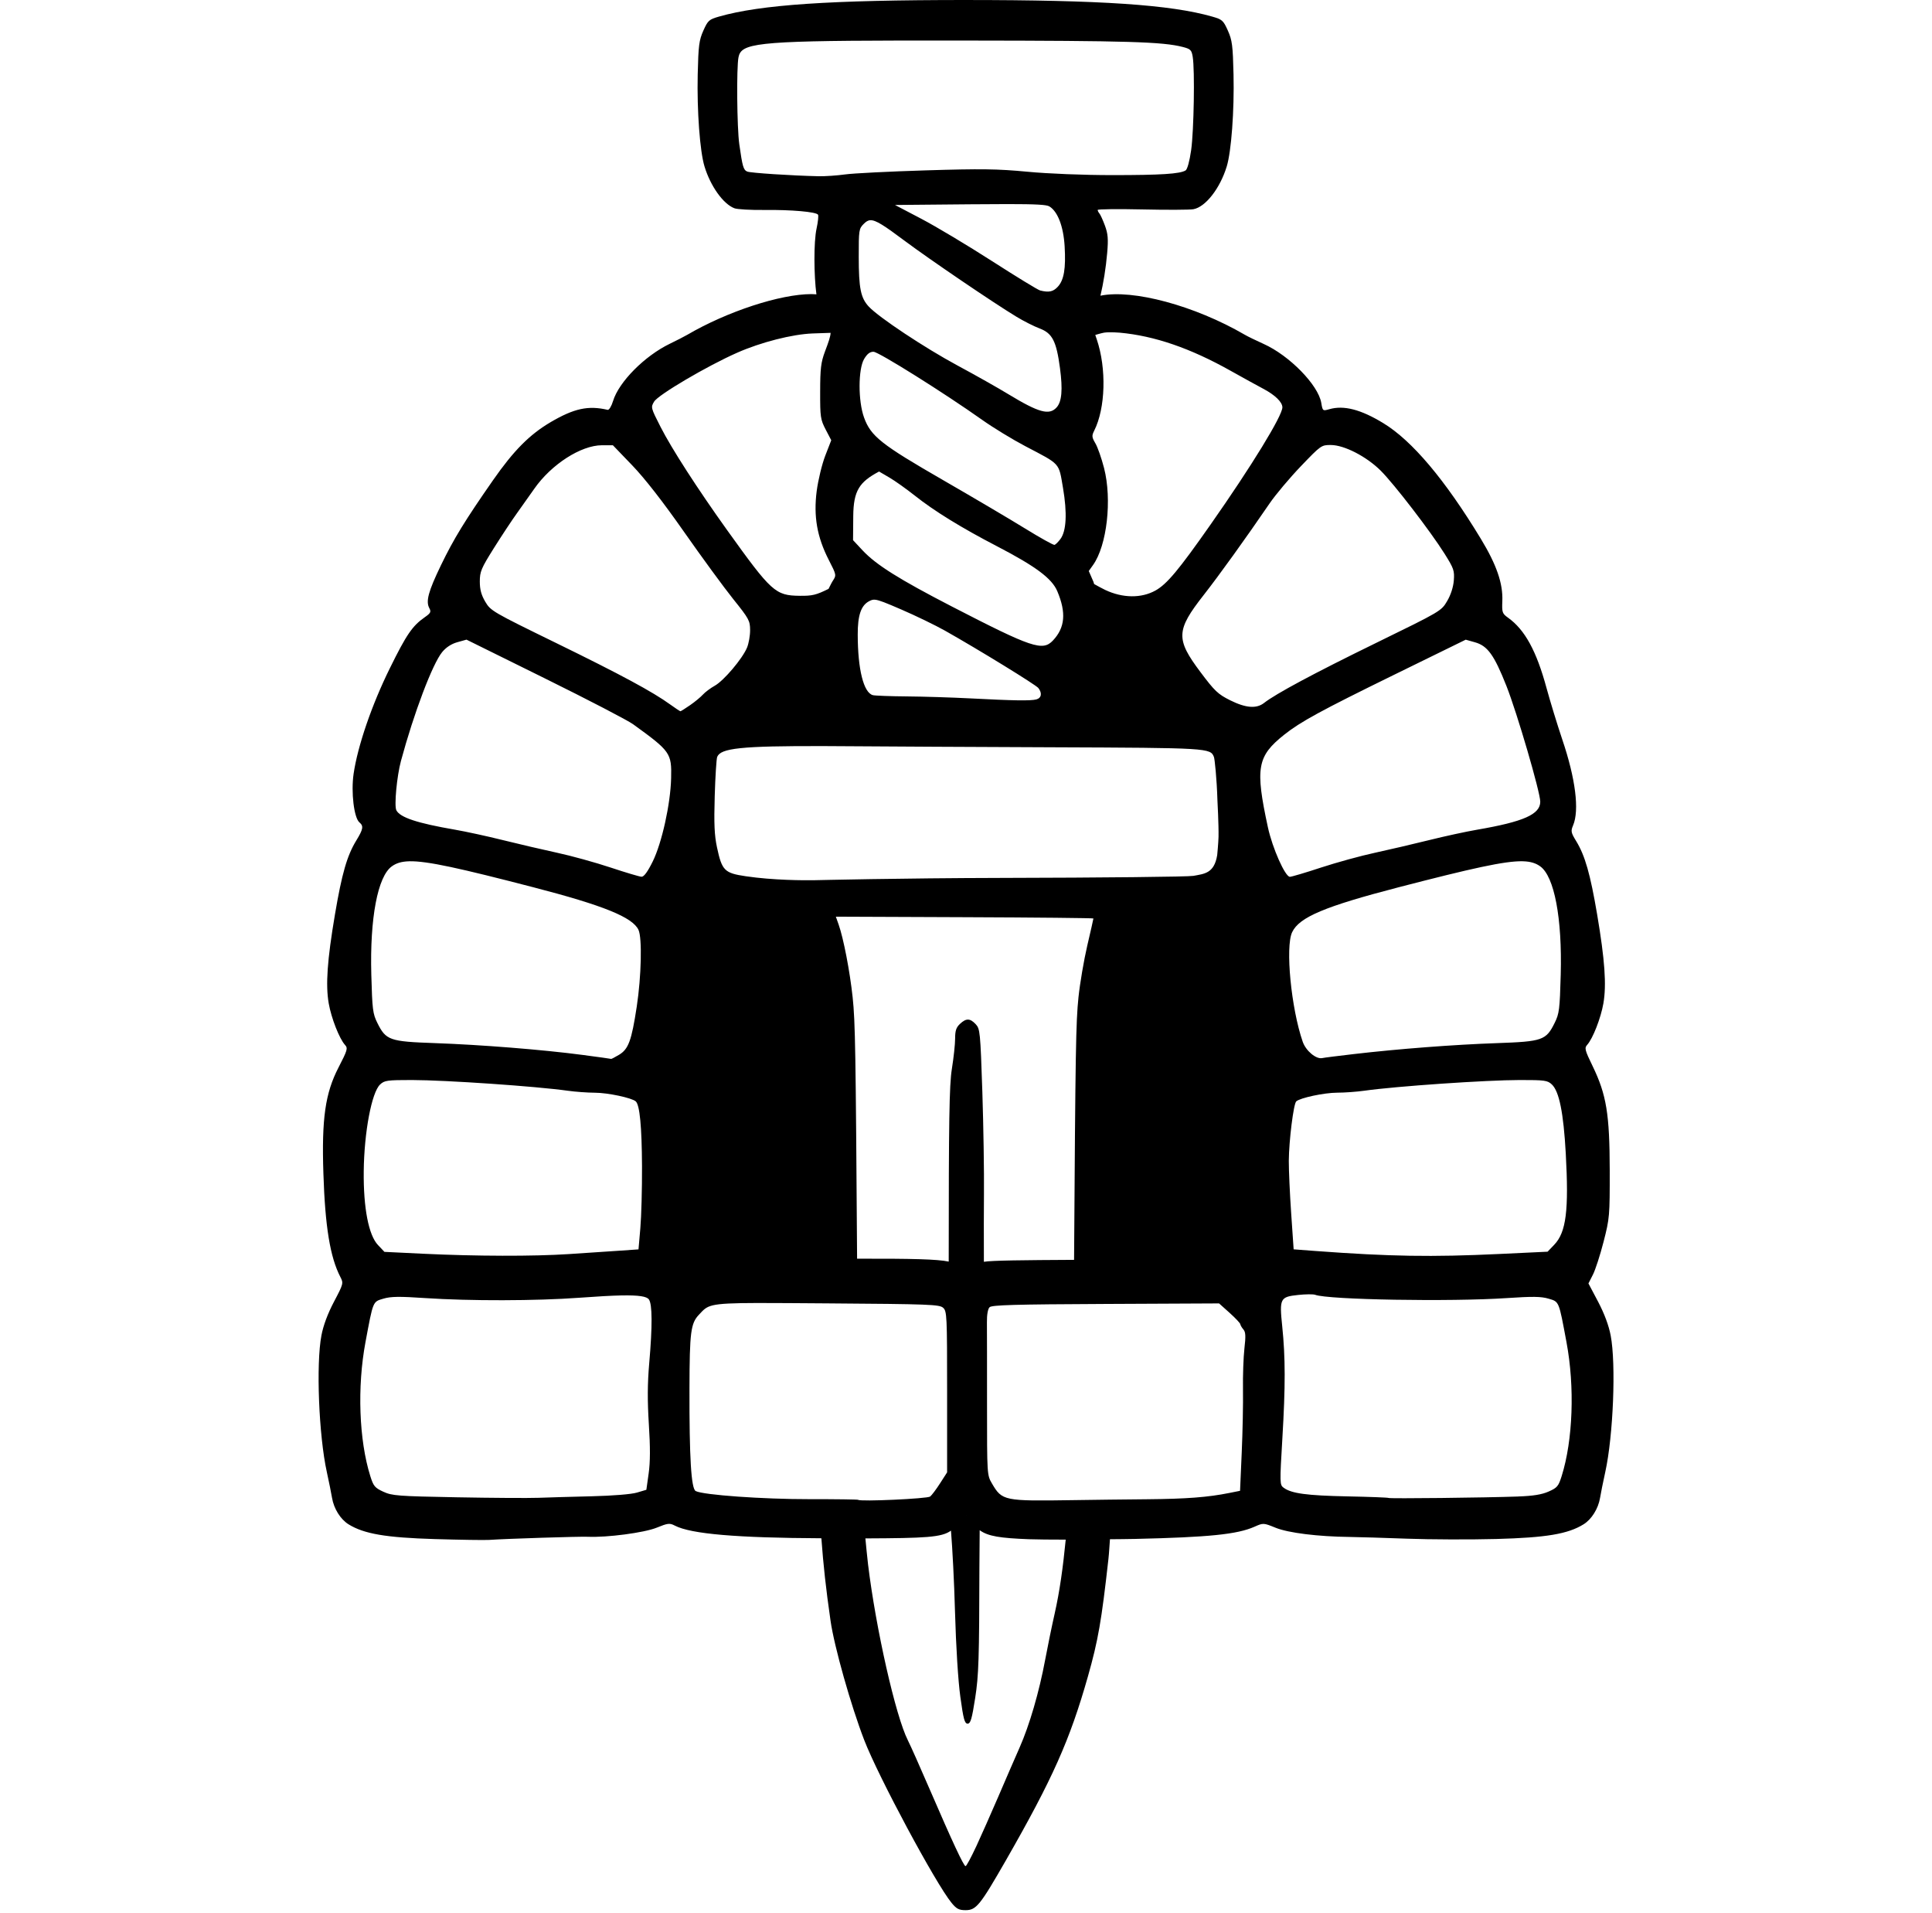
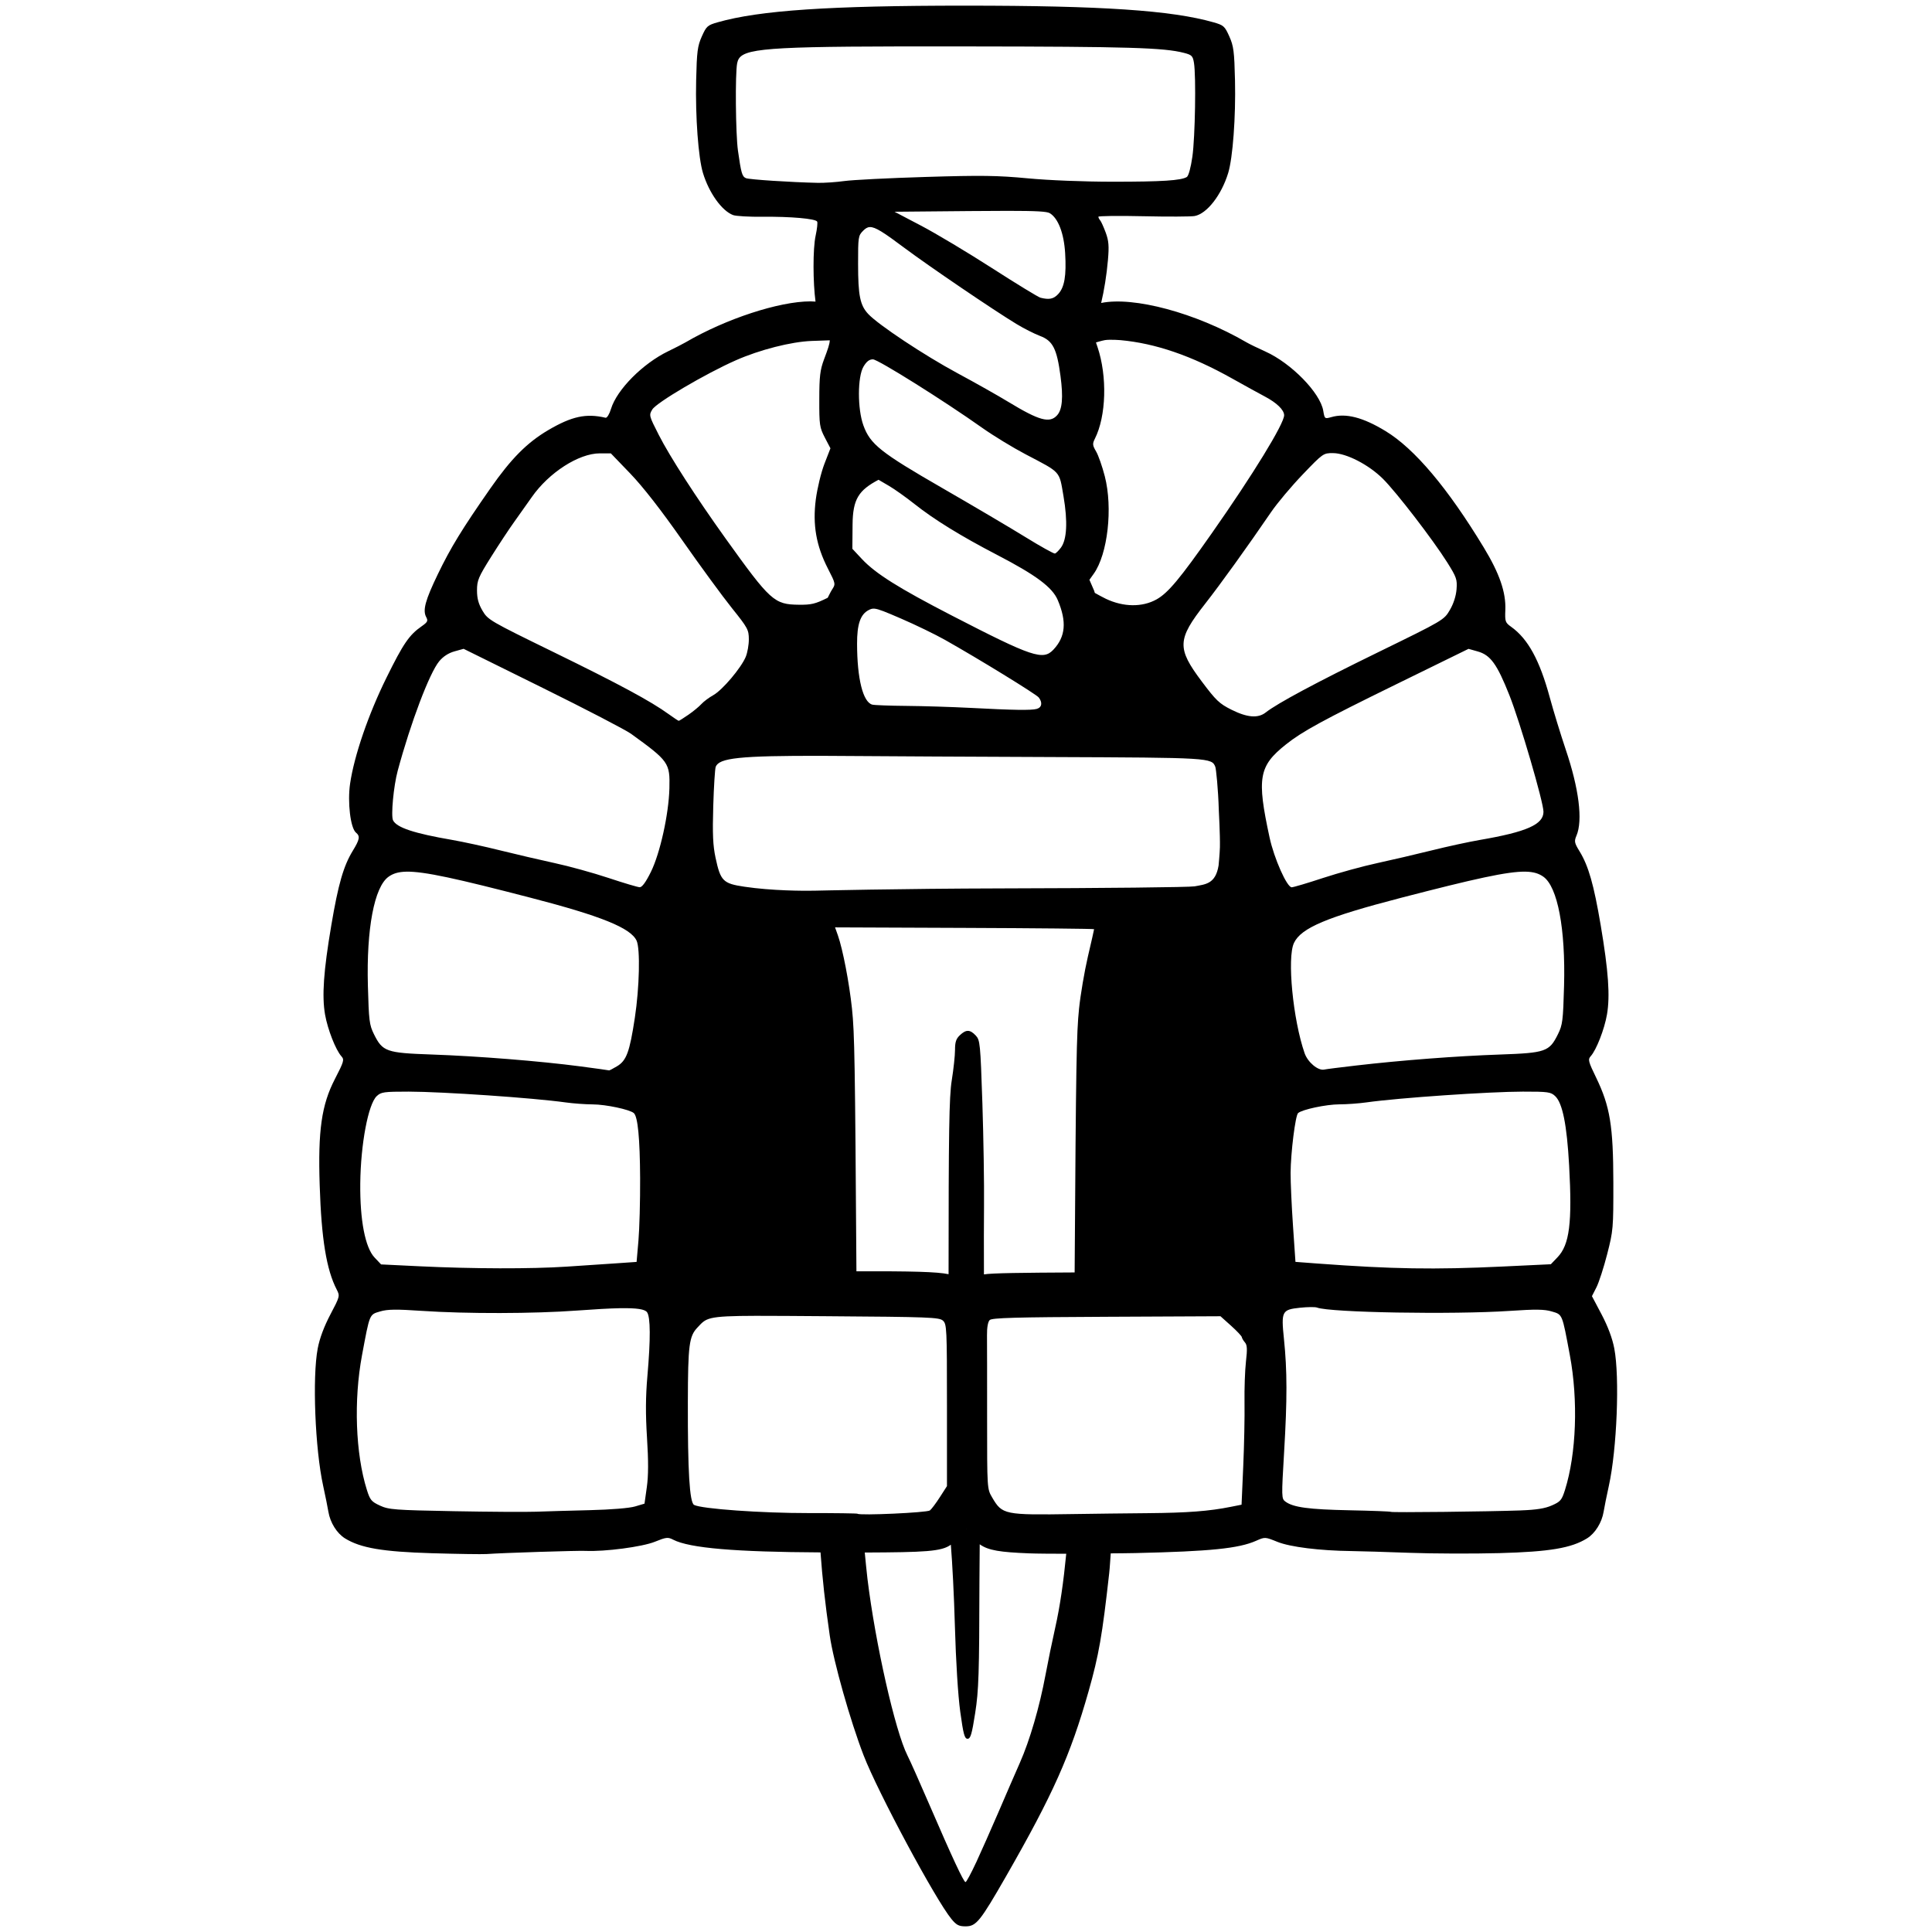
- <svg xmlns="http://www.w3.org/2000/svg" width="221.25pt" height="219pt" version="1.2" viewBox="0 0 221.25 219">
-   <path d="m110.58 0c-15.516 0-23.465 0.535-28.238 1.898-1.145 0.328-1.273 0.441-1.793 1.605-0.492 1.102-0.57 1.699-0.648 5.027-0.094 4.148 0.25 8.801 0.777 10.527 0.691 2.269 2.148 4.305 3.426 4.789 0.324 0.125 1.852 0.211 3.391 0.195 3.137-0.035 5.981 0.215 6.184 0.543 0.074 0.117-0.004 0.832-0.168 1.59-0.336 1.535-0.305 5.391-0.016 7.527-0.191-0.004-0.383-0.027-0.566-0.027-3.578 0-9.66 1.992-14.223 4.66-0.328 0.191-1.223 0.652-1.988 1.02-2.894 1.398-5.844 4.371-6.512 6.562-0.18 0.598-0.457 1.047-0.617 1.012-2.219-0.523-3.848-0.168-6.535 1.41-2.41 1.422-4.219 3.242-6.59 6.641-3.215 4.613-4.508 6.719-5.973 9.754-1.438 2.981-1.746 4.117-1.328 4.894 0.23 0.43 0.16 0.57-0.516 1.043-1.426 0.996-2.094 1.973-4.004 5.848-2.062 4.172-3.684 8.898-4.148 12.078-0.309 2.117 0.043 5.055 0.672 5.574 0.492 0.41 0.426 0.773-0.367 2.07-1.055 1.727-1.652 3.801-2.441 8.465-0.887 5.227-1.082 8.059-0.715 10.18 0.297 1.691 1.215 4.035 1.863 4.754 0.348 0.387 0.289 0.59-0.742 2.59-1.52 2.938-1.938 5.871-1.73 12.125 0.195 6.094 0.77 9.59 1.938 11.848 0.375 0.73 0.363 0.781-0.723 2.84-0.719 1.367-1.223 2.711-1.441 3.867-0.625 3.266-0.301 11.465 0.621 15.648 0.246 1.121 0.512 2.445 0.594 2.945 0.203 1.234 0.969 2.461 1.891 3.031 1.773 1.098 4.277 1.523 9.875 1.691 2.902 0.086 5.711 0.129 6.238 0.094 1.973-0.137 10.359-0.402 11.281-0.359 2.191 0.102 6.453-0.461 7.879-1.035 1.297-0.527 1.5-0.551 2.094-0.242 1.871 0.969 7.164 1.402 16.781 1.449 0.219 3 0.512 5.719 1.051 9.457 0.426 2.965 2.332 9.703 3.856 13.652 1.629 4.215 8.191 16.441 10.008 18.645 0.559 0.68 0.84 0.828 1.602 0.828 1.215 0 1.656-0.551 4.609-5.695 5.352-9.344 7.328-13.77 9.398-21.066 1.172-4.133 1.555-6.34 2.348-13.441 0.082-0.727 0.117-1.547 0.176-2.269 0.965-0.012 1.918-0.012 2.84-0.035 8.527-0.195 11.73-0.523 13.707-1.395 1.016-0.449 1.02-0.453 2.43 0.117 1.457 0.59 4.836 1.008 8.461 1.051 0.992 0.012 3.961 0.102 6.602 0.199 2.641 0.098 7.231 0.113 10.199 0.035 5.731-0.156 8.203-0.57 9.996-1.68 0.922-0.57 1.688-1.797 1.891-3.031 0.078-0.496 0.348-1.824 0.594-2.945 0.922-4.18 1.246-12.383 0.621-15.648-0.219-1.152-0.723-2.5-1.441-3.867l-1.105-2.09 0.512-1.004c0.281-0.551 0.832-2.25 1.223-3.777 0.688-2.68 0.711-2.953 0.703-8.176-0.012-6.43-0.375-8.648-1.949-11.906-0.906-1.863-0.961-2.094-0.629-2.461 0.641-0.707 1.559-3.059 1.852-4.742 0.367-2.121 0.168-4.953-0.715-10.18-0.781-4.613-1.387-6.738-2.398-8.395-0.602-0.98-0.633-1.152-0.359-1.801 0.738-1.73 0.285-5.352-1.234-9.832-0.578-1.719-1.387-4.363-1.801-5.883-1.156-4.266-2.484-6.695-4.418-8.074-0.656-0.469-0.703-0.598-0.648-1.914 0.078-2.008-0.66-4.144-2.453-7.102-4.117-6.793-7.887-11.258-11.188-13.262-2.574-1.566-4.516-2.066-6.172-1.59-0.75 0.215-0.766 0.203-0.922-0.727-0.348-2.047-3.644-5.418-6.598-6.746-0.855-0.387-1.828-0.855-2.156-1.051-5.773-3.356-12.84-5.234-16.535-4.473 0.336-1.414 0.625-3.172 0.773-4.902 0.137-1.586 0.09-2.176-0.258-3.121-0.238-0.641-0.52-1.266-0.633-1.391-0.109-0.125-0.199-0.309-0.199-0.402 0-0.098 2.297-0.125 5.102-0.062s5.441 0.051 5.859-0.023c1.391-0.254 3.051-2.379 3.82-4.898 0.527-1.727 0.871-6.379 0.777-10.527-0.078-3.328-0.156-3.926-0.648-5.027-0.52-1.164-0.648-1.277-1.797-1.605-4.769-1.363-12.719-1.898-28.23-1.898zm-7.734 4.644c2.344-0.004 4.988-0.004 7.973 0 18.344 0.02 22.34 0.141 24.633 0.734 0.891 0.23 1.008 0.348 1.137 1.137 0.25 1.512 0.133 8.461-0.18 10.676-0.18 1.266-0.438 2.199-0.633 2.32-0.648 0.402-2.824 0.539-8.395 0.539-3.309 0-7.332-0.16-9.723-0.387-3.438-0.324-5.269-0.352-11.641-0.156-4.156 0.125-8.316 0.336-9.238 0.465-0.926 0.129-2.273 0.219-3 0.207-3.074-0.066-7.832-0.375-8.207-0.535-0.438-0.188-0.547-0.566-0.91-3.133-0.266-1.895-0.328-8.77-0.09-9.957 0.316-1.57 1.887-1.879 18.273-1.91zm12.461 18.723c3.418 0 4.551 0.074 4.863 0.266 0.957 0.578 1.613 2.281 1.75 4.555 0.152 2.559-0.074 3.891-0.793 4.656-0.531 0.566-1.02 0.664-2.016 0.414-0.254-0.066-2.738-1.582-5.519-3.371-2.777-1.785-6.414-3.961-8.078-4.832l-3.023-1.586 8.578-0.078c1.703-0.016 3.098-0.023 4.238-0.023zm-15.633 1.848c0.633-0.027 1.598 0.617 3.945 2.371 2.859 2.133 10.125 7.07 12.77 8.672 0.828 0.504 2.035 1.113 2.676 1.355 1.449 0.543 1.914 1.457 2.324 4.551 0.328 2.457 0.207 3.828-0.387 4.484-0.844 0.934-2.035 0.605-5.512-1.504-1.191-0.727-3.816-2.207-5.836-3.293-3.758-2.023-9.004-5.504-10.16-6.742-0.93-0.996-1.152-2.106-1.152-5.707-0.004-3.062 0.02-3.215 0.578-3.773 0.25-0.25 0.469-0.402 0.754-0.414zm27.871 12.836c0.371 0.016 0.676 0.039 0.676 0.039 3.988 0.363 8.094 1.773 12.734 4.379 1.34 0.75 3.008 1.672 3.711 2.043 1.352 0.715 2.184 1.523 2.191 2.125 0.008 0.957-3.543 6.754-8.234 13.438-3.648 5.203-4.984 6.801-6.293 7.535-1.621 0.906-3.762 0.883-5.762-0.062-0.426-0.203-0.848-0.445-1.27-0.676-0.027-0.074-0.043-0.172-0.074-0.246l-0.539-1.246 0.488-0.684c1.598-2.242 2.191-7.492 1.262-11.105-0.289-1.121-0.734-2.394-0.992-2.828-0.41-0.699-0.426-0.871-0.141-1.441 1.301-2.578 1.43-7.121 0.297-10.469l-0.164-0.48c0.004 0 0.008-0.023 0.012-0.027 0 0 0.66-0.199 0.996-0.258 0.281-0.047 0.727-0.047 1.102-0.035zm-32.426 0.059c-0.016 0.434-0.223 1.023-0.652 2.16-0.453 1.219-0.539 1.926-0.543 4.562-0.008 2.914 0.035 3.199 0.629 4.348l0.641 1.227-0.688 1.773c-0.379 0.988-0.812 2.781-0.98 4.055-0.371 2.883 0.043 5.262 1.379 7.867 0.883 1.723 0.891 1.754 0.469 2.398-0.191 0.297-0.324 0.617-0.492 0.926-1.422 0.707-1.879 0.809-3.289 0.793-2.805-0.031-3.227-0.414-8.34-7.543-3.371-4.707-6.336-9.301-7.606-11.793-1.117-2.191-1.133-2.246-0.738-2.898 0.465-0.781 6.078-4.086 9.508-5.598 2.719-1.203 6.316-2.121 8.652-2.207zm4.918 2.168c0.582 0.008 8.105 4.723 12.461 7.812 1.254 0.887 3.469 2.238 4.922 3 4.074 2.137 3.809 1.84 4.312 4.769 0.492 2.891 0.391 4.941-0.297 5.863-0.246 0.328-0.547 0.629-0.672 0.668-0.125 0.035-1.629-0.801-3.344-1.859-1.719-1.062-5.984-3.578-9.48-5.594-7.031-4.051-8.215-4.988-8.992-7.137-0.684-1.883-0.676-5.531 0.008-6.691 0.355-0.598 0.668-0.836 1.082-0.832zm52.379 10.676c1.523 0.004 4.062 1.309 5.695 2.93 1.531 1.523 5.695 6.934 7.316 9.512 1.062 1.695 1.148 1.941 1.062 3.066-0.062 0.77-0.344 1.648-0.766 2.363-0.664 1.133-0.719 1.168-8.141 4.793-7.102 3.469-11.488 5.82-12.82 6.867-0.875 0.684-2.094 0.59-3.898-0.309-1.387-0.695-1.762-1.051-3.387-3.219-2.848-3.793-2.805-4.781 0.375-8.836 1.773-2.266 4.758-6.41 7.543-10.484 0.691-1.008 2.305-2.926 3.586-4.262 2.293-2.391 2.34-2.426 3.434-2.422zm-82.23 0.027 2.211 2.297c1.445 1.504 3.496 4.133 5.93 7.609 2.043 2.918 4.586 6.391 5.644 7.711 1.801 2.242 1.926 2.473 1.93 3.547 0.004 0.629-0.156 1.535-0.352 2.008-0.531 1.27-2.648 3.773-3.684 4.356-0.496 0.277-1.113 0.738-1.371 1.023-0.258 0.285-0.918 0.832-1.469 1.211-0.555 0.383-1.051 0.695-1.105 0.695-0.055 0-0.574-0.348-1.156-0.766-2.008-1.457-5.644-3.418-13.09-7.055-7.273-3.551-7.492-3.68-8.102-4.719-0.457-0.777-0.625-1.402-0.625-2.316 0-1.129 0.156-1.504 1.609-3.82 0.887-1.41 2.078-3.215 2.648-4.004 0.57-0.793 1.457-2.047 1.977-2.789 1.949-2.797 5.352-4.984 7.75-4.988zm30.484 3.008 1.176 0.688c0.645 0.375 1.949 1.305 2.902 2.059 2.231 1.773 5.332 3.684 9.41 5.801 4.445 2.309 6.305 3.691 6.922 5.156 1.039 2.461 0.891 4.164-0.496 5.641-1.184 1.254-2.387 0.852-11.566-3.883-6.062-3.129-8.684-4.777-10.234-6.43l-1.094-1.172 0.023-2.758c0.027-2.918 0.703-3.906 2.957-5.102zm-0.438 14.68c0.465 0.047 1.215 0.355 2.988 1.121 1.66 0.715 3.91 1.809 5.008 2.426 3.863 2.18 10.395 6.191 10.684 6.562 0.457 0.586 0.355 1.145-0.234 1.305-0.645 0.172-2.621 0.141-7.621-0.121-2.047-0.105-5.285-0.207-7.199-0.223-1.914-0.016-3.668-0.082-3.902-0.145-1.059-0.289-1.723-2.949-1.73-6.922-0.008-2.231 0.379-3.359 1.32-3.844 0.23-0.121 0.406-0.188 0.688-0.16zm-46.809 4.57 8.98 4.438c4.941 2.441 9.48 4.801 10.09 5.242 4.297 3.109 4.434 3.305 4.363 6.199-0.074 2.945-1.059 7.402-2.109 9.527-0.574 1.164-1.004 1.75-1.273 1.742-0.223-0.004-1.832-0.484-3.57-1.062-1.742-0.578-4.496-1.34-6.121-1.688-1.625-0.352-4.414-1.004-6.195-1.445-1.781-0.445-4.25-0.98-5.488-1.195-4.312-0.742-6.289-1.395-6.711-2.223-0.262-0.508 0.059-3.906 0.527-5.644 1.48-5.484 3.617-11.129 4.723-12.469 0.449-0.543 1.051-0.938 1.734-1.129zm114.43 0.004 1.039 0.293c1.461 0.406 2.207 1.438 3.617 4.992 1.219 3.074 3.879 12.176 3.879 13.266 0 1.445-1.898 2.289-7.231 3.207-1.238 0.211-3.707 0.746-5.492 1.191-1.781 0.441-4.57 1.094-6.191 1.445-1.625 0.348-4.406 1.113-6.184 1.695-1.773 0.586-3.383 1.062-3.574 1.062-0.543 0-2.008-3.301-2.519-5.676-1.469-6.797-1.234-8.129 1.879-10.602 1.848-1.469 4.18-2.742 12.504-6.82zm-73.43 12.184c1.387 0.004 2.926 0.012 4.633 0.027 2.312 0.023 11.922 0.07 21.363 0.109 18.031 0.07 18.199 0.082 18.602 1.121 0.082 0.215 0.324 2.441 0.398 4.957 0 0 0.152 2.781 0.125 4.176-0.016 0.699-0.152 2.094-0.152 2.094-0.344 2.113-1.492 2.141-2.727 2.375-0.555 0.105-10.402 0.211-21.887 0.234-11.828 0.027-21.121 0.258-21.48 0.262-1.23 0.023-4.766 0.012-7.898-0.453-2.434-0.359-2.723-0.648-3.289-3.297-0.301-1.406-0.355-2.691-0.262-5.879 0.066-2.246 0.195-4.262 0.281-4.484 0.402-0.992 2.594-1.27 12.293-1.242zm-47.547 13.188c2.055-0.043 5.828 0.805 14.188 2.973 8.055 2.086 11.398 3.445 12.059 4.891 0.422 0.93 0.324 5.312-0.203 8.777-0.598 3.926-0.953 4.883-2.051 5.531-0.457 0.27-0.852 0.477-0.879 0.457-0.023-0.016-1.504-0.223-3.285-0.457-4.559-0.602-11.672-1.168-16.93-1.352-5.164-0.18-5.578-0.324-6.562-2.312-0.523-1.055-0.582-1.535-0.691-5.519-0.176-6.473 0.727-11.254 2.352-12.41 0.492-0.352 1.07-0.555 2.004-0.578zm127.5 0c0.934 0.023 1.512 0.227 2.004 0.578 1.621 1.156 2.527 5.938 2.352 12.41-0.109 3.984-0.172 4.465-0.695 5.519-0.984 1.992-1.395 2.133-6.609 2.316-4.894 0.168-11.262 0.656-16.402 1.254-1.781 0.207-3.398 0.41-3.598 0.457-0.699 0.16-1.879-0.824-2.242-1.867-1.328-3.832-2.008-10.867-1.211-12.547 0.812-1.719 3.738-2.949 12.211-5.148 8.359-2.164 12.137-3.016 14.191-2.973zm-78.656 6.344 14.75 0.059c8.109 0.031 14.746 0.098 14.746 0.148 0 0.051-0.316 1.453-0.707 3.121-0.387 1.664-0.84 4.324-1.004 5.906-0.297 2.859-0.348 6.074-0.504 30.059-5.805 0.031-9.434 0.066-10.328 0.223-0.008-2.988-0.012-6.137 0.008-7.719 0.027-2.512-0.055-7.797-0.184-11.746-0.23-6.875-0.266-7.211-0.762-7.742-0.324-0.344-0.598-0.52-0.879-0.523-0.281-0.008-0.57 0.16-0.922 0.492-0.434 0.406-0.555 0.777-0.555 1.684 0 0.637-0.168 2.191-0.371 3.457-0.301 1.871-0.359 5.91-0.363 22.074-1.309-0.277-4.195-0.348-10.492-0.332-0.16-23.84-0.207-27.074-0.508-29.926-0.316-2.957-1.043-6.734-1.605-8.332zm78.359 18.703c2.824-0.004 3.144 0.043 3.637 0.508 0.84 0.789 1.336 3.25 1.594 7.906 0.359 6.531 0.047 9.016-1.32 10.445l-0.762 0.797-5.523 0.262c-7.769 0.367-12.496 0.289-21.02-0.34l-2.539-0.191-0.281-4.106c-0.156-2.258-0.277-4.969-0.273-6.027 0.016-2.305 0.543-6.531 0.852-6.809 0.461-0.41 3.191-0.988 4.68-0.996 0.852 0 2.246-0.102 3.106-0.223 3.652-0.516 13.961-1.223 17.852-1.227zm-126.91 0c3.891 0.008 14.199 0.715 17.852 1.227 0.859 0.121 2.258 0.223 3.106 0.227 1.488 0.004 4.219 0.586 4.68 0.992 0.453 0.41 0.691 2.867 0.715 7.41 0.012 2.574-0.074 5.773-0.191 7.109l-0.211 2.426-2.309 0.16c-1.27 0.09-3.82 0.262-5.668 0.379-4.051 0.266-10.656 0.25-16.68-0.039l-4.438-0.215-0.742-0.785c-1.07-1.129-1.672-4.246-1.629-8.434 0.047-4.481 0.906-9.035 1.875-9.945 0.5-0.469 0.809-0.512 3.641-0.512zm102.7 24.535c0.355-0.004 0.625 0.016 0.734 0.055 1.48 0.57 15.508 0.812 21.941 0.379 2.953-0.199 3.938-0.188 4.781 0.062 1.242 0.367 1.176 0.215 2.066 4.981 0.961 5.133 0.742 11.219-0.551 15.336-0.367 1.164-0.512 1.34-1.492 1.77-0.781 0.348-1.762 0.504-3.488 0.566v0.004c-3.852 0.137-14.746 0.258-14.844 0.164-0.047-0.047-2.18-0.129-4.742-0.18-4.621-0.094-6.387-0.332-7.273-0.988-0.449-0.332-0.453-0.492-0.145-5.684 0.355-5.969 0.352-9.219-0.02-12.824-0.328-3.172-0.238-3.348 1.82-3.566 0.426-0.047 0.859-0.07 1.211-0.074zm-78.672 0.129c1.98-0.035 2.863 0.113 3.113 0.457 0.395 0.539 0.41 3.043 0.039 7.293-0.203 2.34-0.215 4.293-0.043 7.008 0.168 2.648 0.164 4.316-0.023 5.629l-0.262 1.867-1.078 0.32c-0.637 0.191-2.75 0.363-5.16 0.422-2.242 0.055-4.996 0.133-6.121 0.176-1.121 0.043-5.332 0.016-9.359-0.059-6.754-0.125-7.402-0.176-8.406-0.637-0.973-0.449-1.129-0.637-1.492-1.793-1.293-4.117-1.512-10.203-0.551-15.336 0.891-4.766 0.824-4.613 2.066-4.981 0.844-0.25 1.828-0.262 4.781-0.062 5.066 0.34 12.715 0.324 17.645-0.039 2.078-0.152 3.664-0.242 4.852-0.266zm15.586 0.867c1.926-0.004 4.504 0.02 7.984 0.043 11.68 0.082 12.824 0.125 13.238 0.504 0.434 0.391 0.457 0.875 0.457 9.625v9.219l-0.801 1.246c-0.441 0.688-0.953 1.371-1.141 1.523-0.305 0.25-8.02 0.602-8.246 0.375-0.047-0.043-2.547-0.078-5.559-0.074-5.375 0.008-12.203-0.48-13.047-0.93-0.516-0.277-0.73-3.828-0.711-11.766 0.016-6.441 0.145-7.438 1.09-8.43 1.023-1.078 0.957-1.324 6.734-1.336zm52.824 0.047 1.203 1.078c0.66 0.594 1.215 1.18 1.227 1.301 0.016 0.121 0.172 0.391 0.355 0.602 0.258 0.297 0.281 0.766 0.117 2.176-0.113 0.992-0.188 3.098-0.164 4.68 0.027 1.586-0.039 4.848-0.145 7.25l-0.191 4.371-1.234 0.246c-2.445 0.492-4.914 0.68-9.391 0.719-2.512 0.023-6.344 0.066-8.523 0.102-7.887 0.121-8.102 0.078-9.258-1.898-0.57-0.973-0.57-0.98-0.57-9 0.004-4.414-0.004-8.668-0.012-9.449-0.012-0.883 0.105-1.543 0.305-1.742 0.254-0.254 2.883-0.328 13.301-0.375zm-28.965 24.246 0.008 0.012h-0.023zm1.551 1.723c0.973 0.703 2.352 0.902 5.629 1.031 0.887 0.035 2.539 0.043 4.223 0.047-0.312 3.191-0.695 5.938-1.266 8.469-0.328 1.449-0.816 3.828-1.086 5.277-0.688 3.699-1.797 7.5-2.93 10.059-0.531 1.199-1.637 3.75-2.457 5.664-0.824 1.91-1.961 4.477-2.527 5.699h-0.004c-0.566 1.223-1.105 2.219-1.199 2.219-0.211 0-1.512-2.789-4.09-8.758-1.082-2.508-2.215-5.055-2.519-5.652-1.402-2.769-3.664-12.777-4.559-20.141-0.125-1.055-0.207-2-0.305-2.977 6.84-0.031 8.754-0.109 9.801-0.891 0.168 2.023 0.367 5.867 0.461 9.258 0.113 4.019 0.359 7.953 0.613 9.781 0.352 2.555 0.488 3.059 0.832 3.059 0.336 0 0.488-0.508 0.867-2.938 0.402-2.586 0.461-4.406 0.484-15.062 0.004-1.363 0.016-2.758 0.031-4.144z" />
+ <svg xmlns="http://www.w3.org/2000/svg" width="220pt" height="220pt" version="1.2" viewBox="0 0 220 220">
+   <path d="m109.95 0.643c-15.516 0-23.465 0.535-28.238 1.898-1.145 0.328-1.273 0.441-1.793 1.605-0.492 1.102-0.57 1.699-0.648 5.027-0.094 4.148 0.25 8.801 0.777 10.527 0.691 2.269 2.148 4.305 3.426 4.789 0.324 0.125 1.852 0.211 3.391 0.195 3.137-0.035 5.981 0.215 6.184 0.543 0.074 0.117-0.004 0.832-0.168 1.59-0.336 1.535-0.305 5.391-0.016 7.527-0.191-0.004-0.383-0.027-0.566-0.027-3.578 0-9.66 1.992-14.223 4.66-0.328 0.191-1.223 0.652-1.988 1.02-2.894 1.398-5.844 4.371-6.512 6.562-0.18 0.598-0.457 1.047-0.617 1.012-2.219-0.523-3.848-0.168-6.535 1.41-2.41 1.422-4.219 3.242-6.59 6.641-3.215 4.613-4.508 6.719-5.973 9.754-1.438 2.981-1.746 4.117-1.328 4.894 0.23 0.43 0.16 0.57-0.516 1.043-1.426 0.996-2.094 1.973-4.004 5.848-2.062 4.172-3.684 8.898-4.148 12.078-0.309 2.117 0.043 5.055 0.672 5.574 0.492 0.41 0.426 0.773-0.367 2.07-1.055 1.727-1.652 3.801-2.441 8.465-0.887 5.227-1.082 8.059-0.715 10.18 0.297 1.691 1.215 4.035 1.863 4.754 0.348 0.387 0.289 0.59-0.742 2.59-1.52 2.938-1.938 5.871-1.73 12.125 0.195 6.094 0.77 9.59 1.938 11.848 0.375 0.73 0.363 0.781-0.723 2.84-0.719 1.367-1.223 2.711-1.441 3.867-0.625 3.266-0.301 11.465 0.621 15.648 0.246 1.121 0.512 2.445 0.594 2.945 0.203 1.234 0.969 2.461 1.891 3.031 1.773 1.098 4.277 1.523 9.875 1.691 2.902 0.086 5.711 0.129 6.238 0.094 1.973-0.137 10.359-0.402 11.281-0.359 2.191 0.102 6.453-0.461 7.879-1.035 1.297-0.527 1.5-0.551 2.094-0.242 1.871 0.969 7.164 1.402 16.781 1.449 0.219 3 0.512 5.719 1.051 9.457 0.426 2.965 2.332 9.703 3.856 13.652 1.629 4.215 8.191 16.441 10.008 18.645 0.559 0.68 0.84 0.828 1.602 0.828 1.215 0 1.656-0.551 4.609-5.695 5.352-9.344 7.328-13.77 9.398-21.066 1.172-4.133 1.555-6.34 2.348-13.441 0.082-0.727 0.117-1.547 0.176-2.269 0.965-0.012 1.918-0.012 2.84-0.035 8.527-0.195 11.73-0.523 13.707-1.395 1.016-0.449 1.02-0.453 2.43 0.117 1.457 0.59 4.836 1.008 8.461 1.051 0.992 0.012 3.961 0.102 6.602 0.199 2.641 0.098 7.231 0.113 10.199 0.035 5.731-0.156 8.203-0.57 9.996-1.68 0.922-0.57 1.688-1.797 1.891-3.031 0.078-0.496 0.348-1.824 0.594-2.945 0.922-4.18 1.246-12.383 0.621-15.648-0.219-1.152-0.723-2.5-1.441-3.867l-1.105-2.09 0.512-1.004c0.281-0.551 0.832-2.25 1.223-3.777 0.688-2.68 0.711-2.953 0.703-8.176-0.012-6.43-0.375-8.648-1.949-11.906-0.906-1.863-0.961-2.094-0.629-2.461 0.641-0.707 1.559-3.059 1.852-4.742 0.367-2.121 0.168-4.953-0.715-10.18-0.781-4.613-1.387-6.738-2.398-8.395-0.602-0.98-0.633-1.152-0.359-1.801 0.738-1.73 0.285-5.352-1.234-9.832-0.578-1.719-1.387-4.363-1.801-5.883-1.156-4.266-2.484-6.695-4.418-8.074-0.656-0.469-0.703-0.598-0.648-1.914 0.078-2.008-0.66-4.144-2.453-7.102-4.117-6.793-7.887-11.258-11.188-13.262-2.574-1.566-4.516-2.066-6.172-1.59-0.75 0.215-0.766 0.203-0.922-0.727-0.348-2.047-3.644-5.418-6.598-6.746-0.855-0.387-1.828-0.855-2.156-1.051-5.773-3.356-12.84-5.234-16.535-4.473 0.336-1.414 0.625-3.172 0.773-4.902 0.137-1.586 0.09-2.176-0.258-3.121-0.238-0.641-0.52-1.266-0.633-1.391-0.109-0.125-0.199-0.309-0.199-0.402 0-0.098 2.297-0.125 5.102-0.062s5.441 0.051 5.859-0.023c1.391-0.254 3.051-2.379 3.82-4.898 0.527-1.727 0.871-6.379 0.777-10.527-0.078-3.328-0.156-3.926-0.648-5.027-0.52-1.164-0.648-1.277-1.797-1.605-4.769-1.363-12.719-1.898-28.23-1.898zm-7.734 4.644c2.344-0.004 4.988-0.004 7.973 0 18.344 0.02 22.34 0.141 24.633 0.734 0.891 0.23 1.008 0.348 1.137 1.137 0.25 1.512 0.133 8.461-0.18 10.676-0.18 1.266-0.438 2.199-0.633 2.32-0.648 0.402-2.824 0.539-8.395 0.539-3.309 0-7.332-0.16-9.723-0.387-3.438-0.324-5.269-0.352-11.641-0.156-4.156 0.125-8.316 0.336-9.238 0.465-0.926 0.129-2.273 0.219-3 0.207-3.074-0.066-7.832-0.375-8.207-0.535-0.438-0.188-0.547-0.566-0.91-3.133-0.266-1.895-0.328-8.77-0.09-9.957 0.316-1.57 1.887-1.879 18.273-1.91zm12.461 18.723c3.418 0 4.551 0.074 4.863 0.266 0.957 0.578 1.613 2.281 1.75 4.555 0.152 2.559-0.074 3.891-0.793 4.656-0.531 0.566-1.02 0.664-2.016 0.414-0.254-0.066-2.738-1.582-5.519-3.371-2.777-1.785-6.414-3.961-8.078-4.832l-3.023-1.586 8.578-0.078c1.703-0.016 3.098-0.023 4.238-0.023zm-15.633 1.848c0.633-0.027 1.598 0.617 3.945 2.371 2.859 2.133 10.125 7.07 12.77 8.672 0.828 0.504 2.035 1.113 2.676 1.355 1.449 0.543 1.914 1.457 2.324 4.551 0.328 2.457 0.207 3.828-0.387 4.484-0.844 0.934-2.035 0.605-5.512-1.504-1.191-0.727-3.816-2.207-5.836-3.293-3.758-2.023-9.004-5.504-10.16-6.742-0.93-0.996-1.152-2.106-1.152-5.707-0.004-3.062 0.02-3.215 0.578-3.773 0.25-0.25 0.469-0.402 0.754-0.414zm27.871 12.836c0.371 0.016 0.676 0.039 0.676 0.039 3.988 0.363 8.094 1.773 12.734 4.379 1.34 0.75 3.008 1.672 3.711 2.043 1.352 0.715 2.184 1.523 2.191 2.125 8e-3 0.957-3.543 6.754-8.234 13.438-3.648 5.203-4.984 6.801-6.293 7.535-1.621 0.906-3.762 0.883-5.762-0.062-0.426-0.203-0.848-0.445-1.27-0.676-0.027-0.074-0.043-0.172-0.074-0.246l-0.539-1.246 0.488-0.684c1.598-2.242 2.191-7.492 1.262-11.105-0.289-1.121-0.734-2.394-0.992-2.828-0.41-0.699-0.426-0.871-0.141-1.441 1.301-2.578 1.43-7.121 0.297-10.469l-0.164-0.48c4e-3 0 8e-3 -0.023 0.012-0.027 0 0 0.66-0.199 0.996-0.258 0.281-0.047 0.727-0.047 1.102-0.035zm-32.426 0.059c-0.016 0.434-0.223 1.023-0.652 2.16-0.453 1.219-0.539 1.926-0.543 4.562-0.008 2.914 0.035 3.199 0.629 4.348l0.641 1.227-0.688 1.773c-0.379 0.988-0.812 2.781-0.98 4.055-0.371 2.883 0.043 5.262 1.379 7.867 0.883 1.723 0.891 1.754 0.469 2.398-0.191 0.297-0.324 0.617-0.492 0.926-1.422 0.707-1.879 0.809-3.289 0.793-2.805-0.031-3.227-0.414-8.34-7.543-3.371-4.707-6.336-9.301-7.606-11.793-1.117-2.191-1.133-2.246-0.738-2.898 0.465-0.781 6.078-4.086 9.508-5.598 2.719-1.203 6.316-2.121 8.652-2.207zm4.918 2.168c0.582 0.008 8.105 4.723 12.461 7.812 1.254 0.887 3.469 2.238 4.922 3 4.074 2.137 3.809 1.84 4.312 4.769 0.492 2.891 0.391 4.941-0.297 5.863-0.246 0.328-0.547 0.629-0.672 0.668-0.125 0.035-1.629-0.801-3.344-1.859-1.719-1.062-5.984-3.578-9.48-5.594-7.031-4.051-8.215-4.988-8.992-7.137-0.684-1.883-0.676-5.531 0.008-6.691 0.355-0.598 0.668-0.836 1.082-0.832zm52.379 10.676c1.523 0.004 4.062 1.309 5.695 2.93 1.531 1.523 5.695 6.934 7.316 9.512 1.062 1.695 1.148 1.941 1.062 3.066-0.062 0.77-0.344 1.648-0.766 2.363-0.664 1.133-0.719 1.168-8.141 4.793-7.102 3.469-11.488 5.82-12.82 6.867-0.875 0.684-2.094 0.59-3.898-0.309-1.387-0.695-1.762-1.051-3.387-3.219-2.848-3.793-2.805-4.781 0.375-8.836 1.773-2.266 4.758-6.41 7.543-10.484 0.691-1.008 2.305-2.926 3.586-4.262 2.293-2.391 2.34-2.426 3.434-2.422zm-82.23 0.027 2.211 2.297c1.445 1.504 3.496 4.133 5.93 7.609 2.043 2.918 4.586 6.391 5.644 7.711 1.801 2.242 1.926 2.473 1.93 3.547 0.004 0.629-0.156 1.535-0.352 2.008-0.531 1.27-2.648 3.773-3.684 4.356-0.496 0.277-1.113 0.738-1.371 1.023-0.258 0.285-0.918 0.832-1.469 1.211-0.555 0.383-1.051 0.695-1.105 0.695-0.055 0-0.574-0.348-1.156-0.766-2.008-1.457-5.644-3.418-13.09-7.055-7.273-3.551-7.492-3.68-8.102-4.719-0.457-0.777-0.625-1.402-0.625-2.316 0-1.129 0.156-1.504 1.609-3.82 0.887-1.41 2.078-3.215 2.648-4.004 0.57-0.793 1.457-2.047 1.977-2.789 1.949-2.797 5.352-4.984 7.75-4.988zm30.484 3.008 1.176 0.688c0.645 0.375 1.949 1.305 2.902 2.059 2.231 1.773 5.332 3.684 9.41 5.801 4.445 2.309 6.305 3.691 6.922 5.156 1.039 2.461 0.891 4.164-0.496 5.641-1.184 1.254-2.387 0.852-11.566-3.883-6.062-3.129-8.684-4.777-10.234-6.43l-1.094-1.172 0.023-2.758c0.027-2.918 0.703-3.906 2.957-5.102zm-0.438 14.68c0.465 0.047 1.215 0.355 2.988 1.121 1.66 0.715 3.91 1.809 5.008 2.426 3.863 2.18 10.395 6.191 10.684 6.562 0.457 0.586 0.355 1.145-0.234 1.305-0.645 0.172-2.621 0.141-7.621-0.121-2.047-0.105-5.285-0.207-7.199-0.223-1.914-0.016-3.668-0.082-3.902-0.145-1.059-0.289-1.723-2.949-1.73-6.922-0.008-2.231 0.379-3.359 1.32-3.844 0.23-0.121 0.406-0.188 0.688-0.16zm-46.809 4.57 8.98 4.438c4.941 2.441 9.48 4.801 10.09 5.242 4.297 3.109 4.434 3.305 4.363 6.199-0.074 2.945-1.059 7.402-2.109 9.527-0.574 1.164-1.004 1.75-1.273 1.742-0.223-4e-3 -1.832-0.484-3.57-1.062-1.742-0.578-4.496-1.34-6.121-1.688-1.625-0.352-4.414-1.004-6.195-1.445-1.781-0.445-4.25-0.98-5.488-1.195-4.312-0.742-6.289-1.395-6.711-2.223-0.262-0.508 0.059-3.906 0.527-5.644 1.48-5.484 3.617-11.129 4.723-12.469 0.449-0.543 1.051-0.938 1.734-1.129zm114.43 0.004 1.039 0.293c1.461 0.406 2.207 1.438 3.617 4.992 1.219 3.074 3.879 12.176 3.879 13.266 0 1.445-1.898 2.289-7.231 3.207-1.238 0.211-3.707 0.746-5.492 1.191-1.781 0.441-4.57 1.094-6.191 1.445-1.625 0.348-4.406 1.113-6.184 1.695-1.773 0.586-3.383 1.062-3.574 1.062-0.543 0-2.008-3.301-2.519-5.676-1.469-6.797-1.234-8.129 1.879-10.602 1.848-1.469 4.18-2.742 12.504-6.82zm-73.43 12.184c1.387 0.004 2.926 0.012 4.633 0.027 2.312 0.023 11.922 0.07 21.363 0.109 18.031 0.07 18.199 0.082 18.602 1.121 0.082 0.215 0.324 2.441 0.398 4.957 0 0 0.152 2.781 0.125 4.176-0.016 0.699-0.152 2.094-0.152 2.094-0.344 2.113-1.492 2.141-2.727 2.375-0.555 0.105-10.402 0.211-21.887 0.234-11.828 0.027-21.121 0.258-21.48 0.262-1.23 0.023-4.766 0.012-7.898-0.453-2.434-0.359-2.723-0.648-3.289-3.297-0.301-1.406-0.355-2.691-0.262-5.879 0.066-2.246 0.195-4.262 0.281-4.484 0.402-0.992 2.594-1.27 12.293-1.242zm-47.547 13.188c2.055-0.043 5.828 0.805 14.188 2.973 8.055 2.086 11.398 3.445 12.059 4.891 0.422 0.93 0.324 5.312-0.203 8.777-0.598 3.926-0.953 4.883-2.051 5.531-0.457 0.27-0.852 0.477-0.879 0.457-0.023-0.016-1.504-0.223-3.285-0.457-4.559-0.602-11.672-1.168-16.93-1.352-5.164-0.18-5.578-0.324-6.562-2.312-0.523-1.055-0.582-1.535-0.691-5.519-0.176-6.473 0.727-11.254 2.352-12.41 0.492-0.352 1.07-0.555 2.004-0.578zm127.5 0c0.934 0.023 1.512 0.227 2.004 0.578 1.621 1.156 2.527 5.938 2.352 12.41-0.109 3.984-0.172 4.465-0.695 5.519-0.984 1.992-1.395 2.133-6.609 2.316-4.894 0.168-11.262 0.656-16.402 1.254-1.781 0.207-3.398 0.41-3.598 0.457-0.699 0.16-1.879-0.824-2.242-1.867-1.328-3.832-2.008-10.867-1.211-12.547 0.812-1.719 3.738-2.949 12.211-5.148 8.359-2.164 12.137-3.016 14.191-2.973zm-78.656 6.344 14.75 0.059c8.109 0.031 14.746 0.098 14.746 0.148 0 0.051-0.316 1.453-0.707 3.121-0.387 1.664-0.84 4.324-1.004 5.906-0.297 2.859-0.348 6.074-0.504 30.059-5.805 0.031-9.434 0.066-10.328 0.223-8e-3 -2.988-0.012-6.137 8e-3 -7.719 0.027-2.512-0.055-7.797-0.184-11.746-0.23-6.875-0.266-7.211-0.762-7.742-0.324-0.344-0.598-0.52-0.879-0.523-0.281-8e-3 -0.57 0.16-0.922 0.492-0.434 0.406-0.555 0.777-0.555 1.684 0 0.637-0.168 2.191-0.371 3.457-0.301 1.871-0.359 5.91-0.363 22.074-1.309-0.277-4.195-0.348-10.492-0.332-0.16-23.84-0.207-27.074-0.508-29.926-0.316-2.957-1.043-6.734-1.605-8.332zm78.359 18.703c2.824-4e-3 3.144 0.043 3.637 0.508 0.84 0.789 1.336 3.25 1.594 7.906 0.359 6.531 0.047 9.016-1.32 10.445l-0.762 0.797-5.523 0.262c-7.769 0.367-12.496 0.289-21.02-0.34l-2.539-0.191-0.281-4.106c-0.156-2.258-0.277-4.969-0.273-6.027 0.016-2.305 0.543-6.531 0.852-6.809 0.461-0.41 3.191-0.988 4.68-0.996 0.852 0 2.246-0.102 3.106-0.223 3.652-0.516 13.961-1.223 17.852-1.227zm-126.91 0c3.891 8e-3 14.199 0.715 17.852 1.227 0.859 0.121 2.258 0.223 3.106 0.227 1.488 4e-3 4.219 0.586 4.68 0.992 0.453 0.41 0.691 2.867 0.715 7.41 0.012 2.574-0.074 5.773-0.191 7.109l-0.211 2.426-2.309 0.16c-1.27 0.09-3.82 0.262-5.668 0.379-4.051 0.266-10.656 0.25-16.68-0.039l-4.438-0.215-0.742-0.785c-1.07-1.129-1.672-4.246-1.629-8.434 0.047-4.481 0.906-9.035 1.875-9.945 0.5-0.469 0.809-0.512 3.641-0.512zm102.7 24.535c0.355-4e-3 0.625 0.016 0.734 0.055 1.48 0.57 15.508 0.812 21.941 0.379 2.953-0.199 3.938-0.188 4.781 0.062 1.242 0.367 1.176 0.215 2.066 4.981 0.961 5.133 0.742 11.219-0.551 15.336-0.367 1.164-0.512 1.34-1.492 1.77-0.781 0.348-1.762 0.504-3.488 0.566v4e-3c-3.852 0.137-14.746 0.258-14.844 0.164-0.047-0.047-2.18-0.129-4.742-0.18-4.621-0.094-6.387-0.332-7.273-0.988-0.449-0.332-0.453-0.492-0.145-5.684 0.355-5.969 0.352-9.219-0.019-12.824-0.328-3.172-0.238-3.348 1.82-3.566 0.426-0.047 0.859-0.07 1.211-0.074zm-78.672 0.129c1.98-0.035 2.863 0.113 3.113 0.457 0.395 0.539 0.41 3.043 0.039 7.293-0.203 2.34-0.215 4.293-0.043 7.008 0.168 2.648 0.164 4.316-0.023 5.629l-0.262 1.867-1.078 0.32c-0.637 0.191-2.75 0.363-5.16 0.422-2.242 0.055-4.996 0.133-6.121 0.176-1.121 0.043-5.332 0.016-9.359-0.059-6.754-0.125-7.402-0.176-8.406-0.637-0.973-0.449-1.129-0.637-1.492-1.793-1.293-4.117-1.512-10.203-0.551-15.336 0.891-4.766 0.824-4.613 2.066-4.981 0.844-0.25 1.828-0.262 4.781-0.062 5.066 0.34 12.715 0.324 17.645-0.039 2.078-0.152 3.664-0.242 4.852-0.266zm15.586 0.867c1.926-4e-3 4.504 0.019 7.984 0.043 11.68 0.082 12.824 0.125 13.238 0.504 0.434 0.391 0.457 0.875 0.457 9.625v9.219l-0.801 1.246c-0.441 0.688-0.953 1.371-1.141 1.523-0.305 0.25-8.02 0.602-8.246 0.375-0.047-0.043-2.547-0.078-5.559-0.074-5.375 8e-3 -12.203-0.48-13.047-0.93-0.516-0.277-0.73-3.828-0.711-11.766 0.016-6.441 0.145-7.438 1.09-8.43 1.023-1.078 0.957-1.324 6.734-1.336zm52.824 0.047 1.203 1.078c0.66 0.594 1.215 1.18 1.227 1.301 0.016 0.121 0.172 0.391 0.355 0.602 0.258 0.297 0.281 0.766 0.117 2.176-0.113 0.992-0.188 3.098-0.164 4.68 0.027 1.586-0.039 4.848-0.145 7.25l-0.191 4.371-1.234 0.246c-2.445 0.492-4.914 0.68-9.391 0.719-2.512 0.023-6.344 0.066-8.523 0.102-7.887 0.121-8.102 0.078-9.258-1.898-0.57-0.973-0.57-0.98-0.57-9 4e-3 -4.414-4e-3 -8.668-0.012-9.449-0.012-0.883 0.105-1.543 0.305-1.742 0.254-0.254 2.883-0.328 13.301-0.375zm-28.965 24.246 8e-3 0.012h-0.023zm1.551 1.723c0.973 0.703 2.352 0.902 5.629 1.031 0.887 0.035 2.539 0.043 4.223 0.047-0.312 3.191-0.695 5.938-1.266 8.469-0.328 1.449-0.816 3.828-1.086 5.277-0.688 3.699-1.797 7.5-2.93 10.059-0.531 1.199-1.637 3.75-2.457 5.664-0.824 1.91-1.961 4.477-2.527 5.699h-4e-3c-0.566 1.223-1.105 2.219-1.199 2.219-0.211 0-1.512-2.789-4.09-8.758-1.082-2.508-2.215-5.055-2.519-5.652-1.402-2.769-3.664-12.777-4.559-20.141-0.125-1.055-0.207-2-0.305-2.977 6.84-0.031 8.754-0.109 9.801-0.891 0.168 2.023 0.367 5.867 0.461 9.258 0.113 4.019 0.359 7.953 0.613 9.781 0.352 2.555 0.488 3.059 0.832 3.059 0.336 0 0.488-0.508 0.867-2.938 0.402-2.586 0.461-4.406 0.484-15.062 4e-3 -1.363 0.016-2.758 0.031-4.144z" />
</svg>
